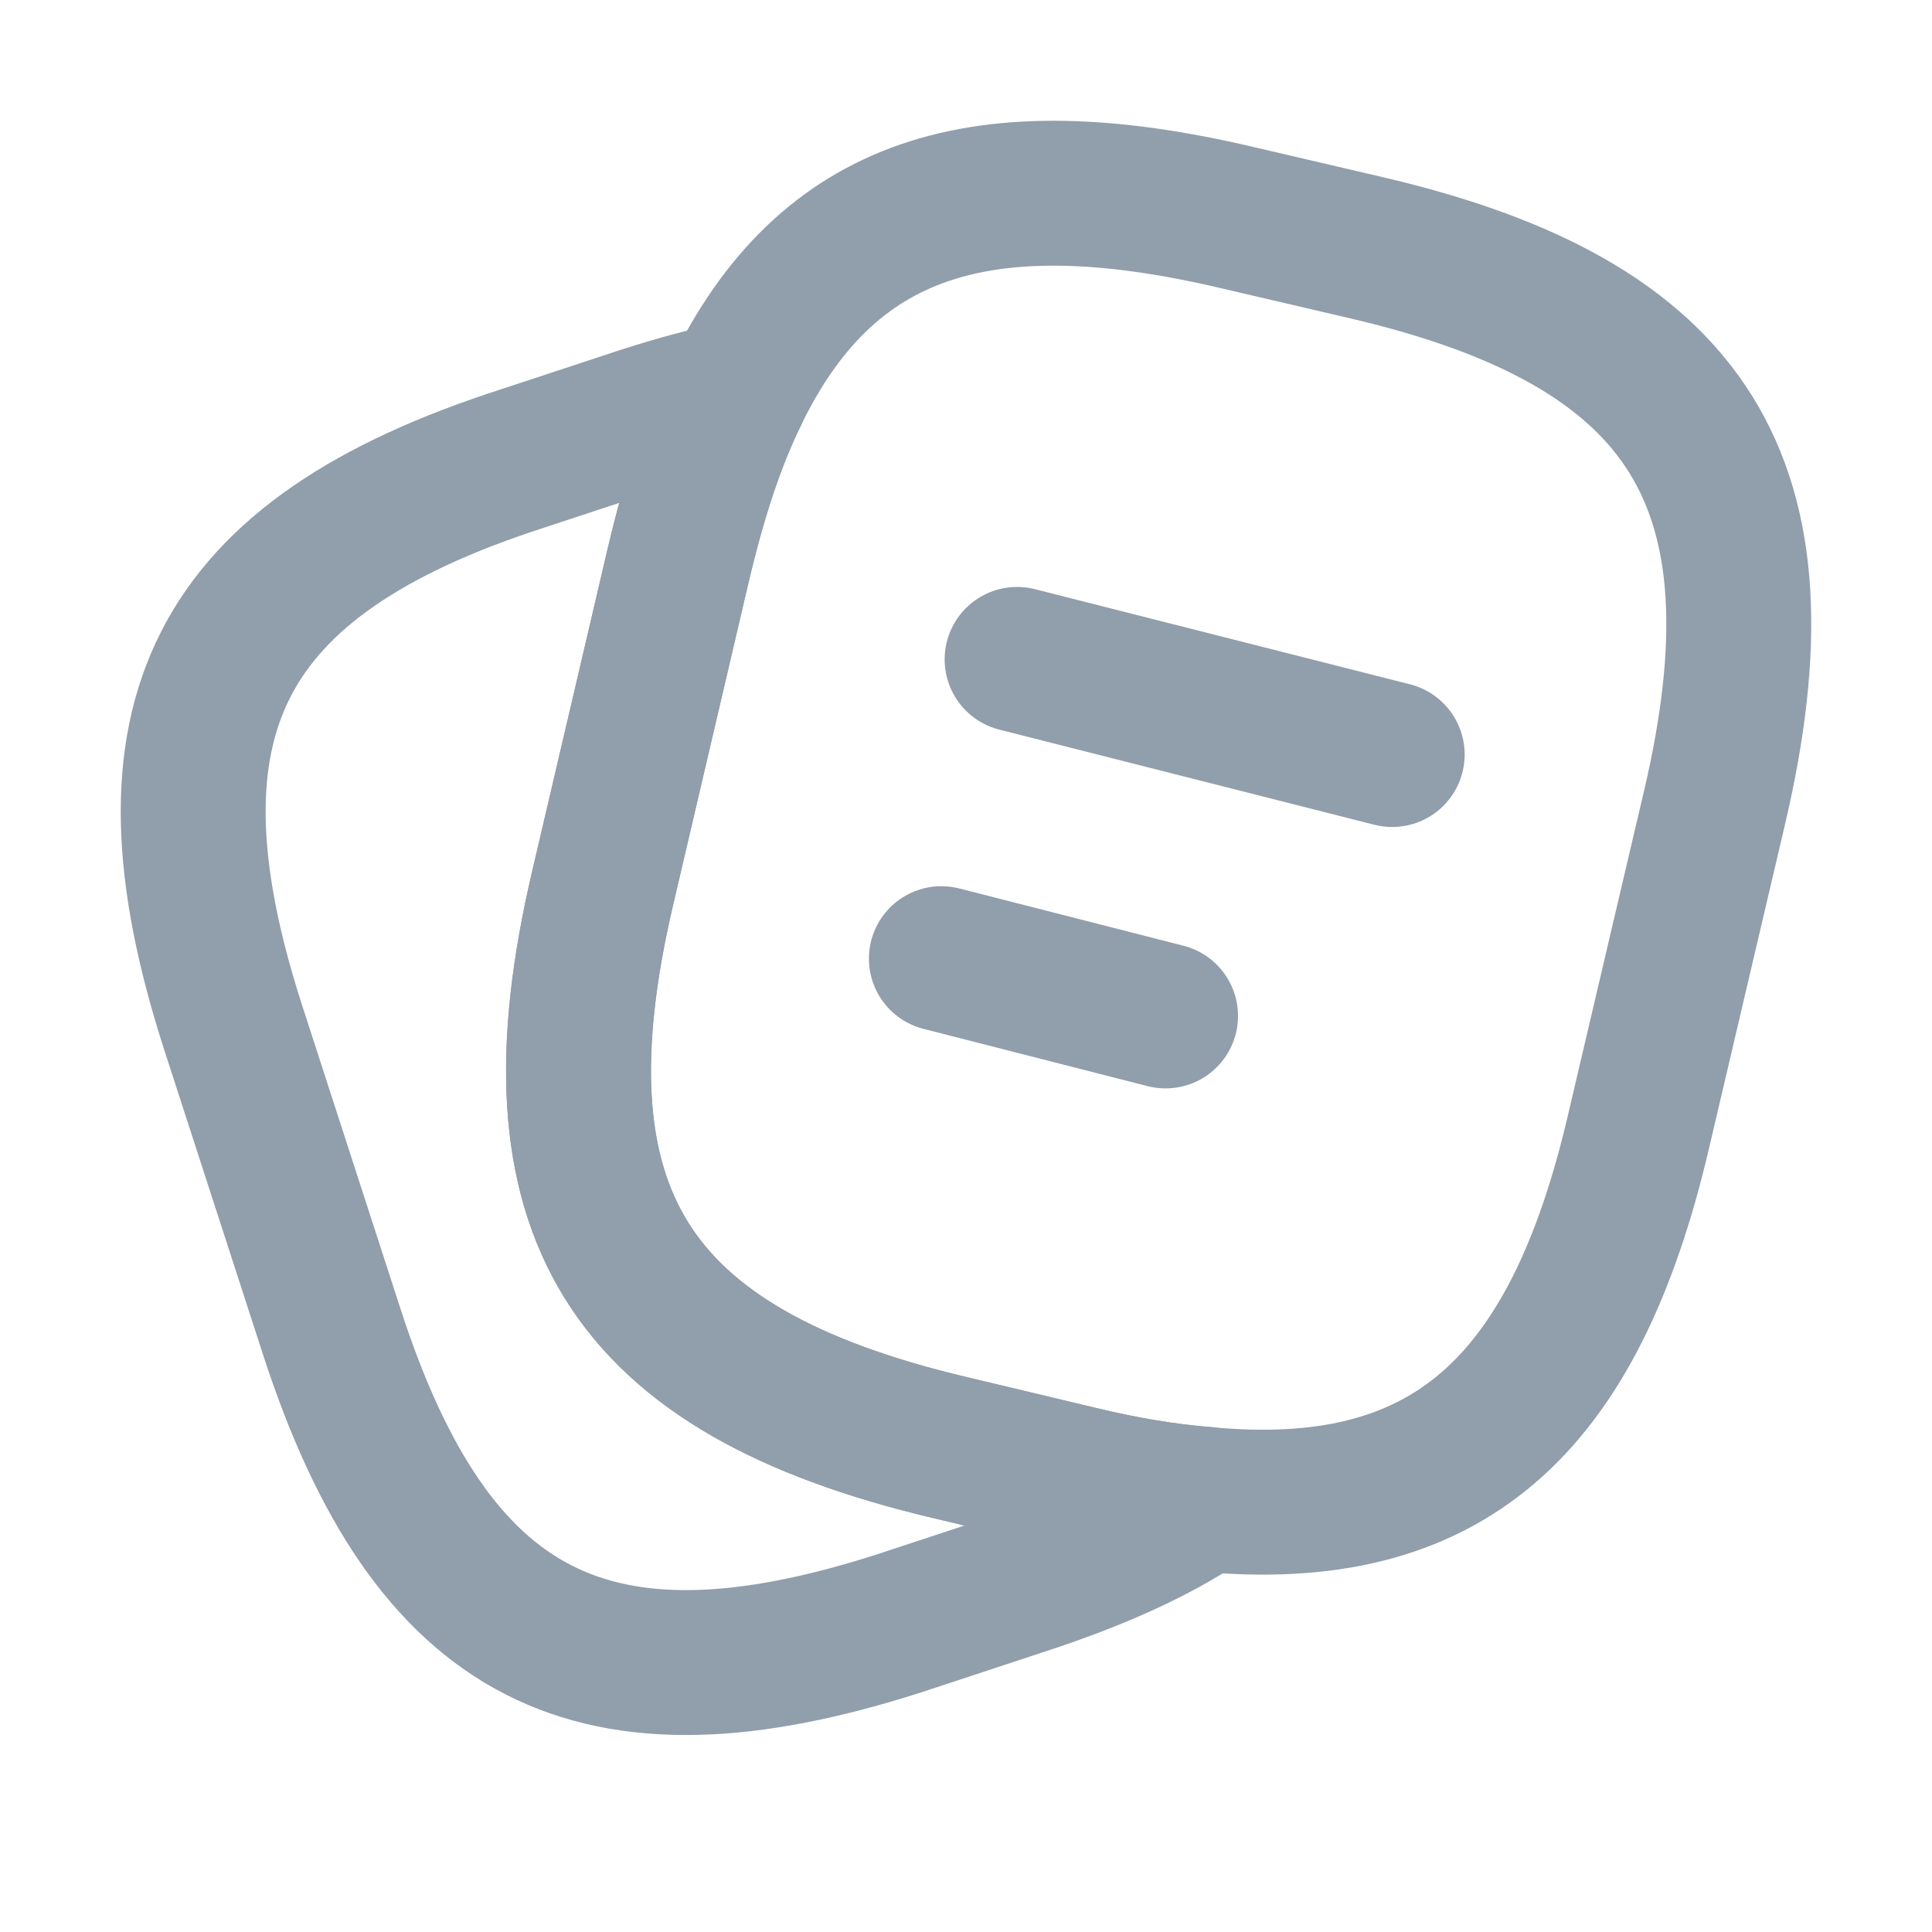
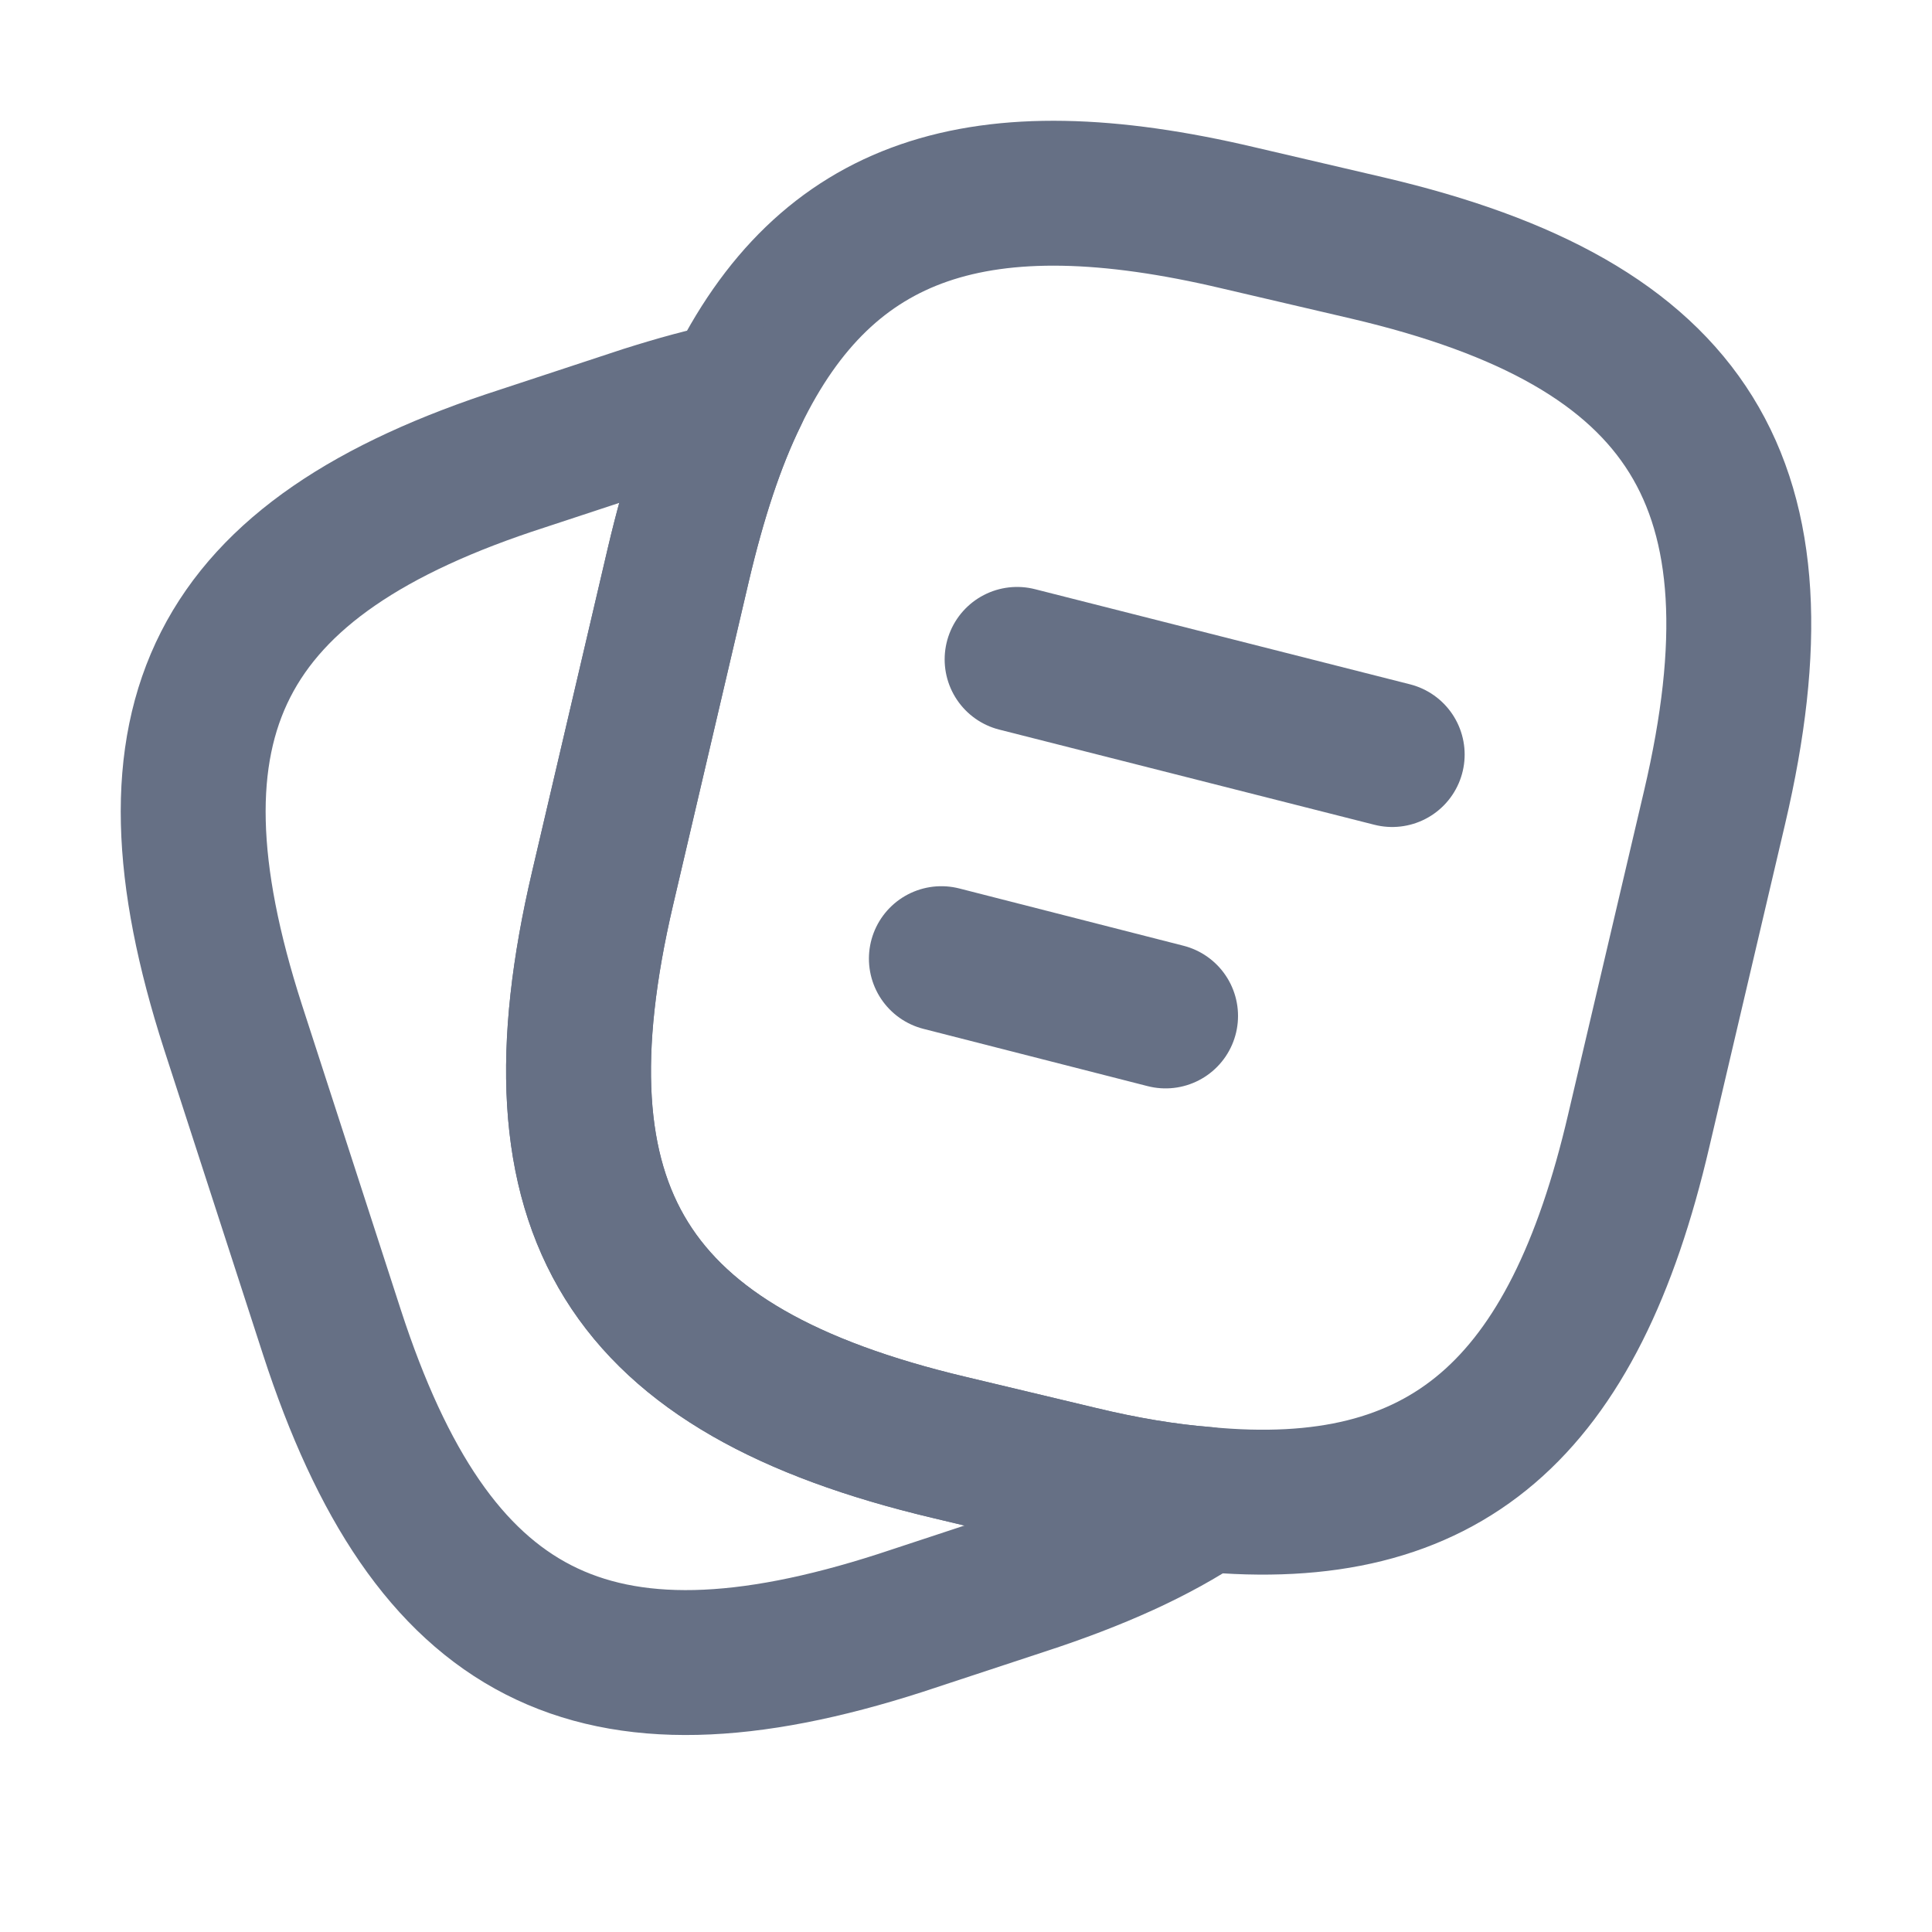
<svg xmlns="http://www.w3.org/2000/svg" width="20" height="20" viewBox="0 0 20 20" fill="none">
-   <path d="M17.75 8.355L16.965 11.701C16.293 14.591 14.964 15.76 12.466 15.52C12.066 15.488 11.634 15.416 11.169 15.304L9.824 14.983C6.486 14.191 5.454 12.542 6.238 9.196L7.023 5.841C7.183 5.161 7.375 4.569 7.615 4.08C8.552 2.143 10.145 1.623 12.818 2.255L14.155 2.567C17.51 3.352 18.534 5.009 17.75 8.355Z" stroke="#919EAB" stroke-width="1.5" stroke-linecap="round" stroke-linejoin="round" />
-   <path d="M12.466 15.52C11.97 15.856 11.345 16.136 10.585 16.384L9.32 16.801C6.142 17.825 4.469 16.969 3.436 13.791L2.411 10.629C1.387 7.45 2.235 5.769 5.413 4.745L6.678 4.328C7.007 4.224 7.319 4.136 7.615 4.08C7.375 4.569 7.183 5.161 7.023 5.841L6.238 9.196C5.454 12.542 6.486 14.191 9.824 14.983L11.169 15.304C11.634 15.416 12.066 15.488 12.466 15.52Z" stroke="#919EAB" stroke-width="1.5" stroke-linecap="round" stroke-linejoin="round" />
-   <path d="M10.529 6.826L14.412 7.811" stroke="#919EAB" stroke-width="1.5" stroke-linecap="round" stroke-linejoin="round" />
-   <path d="M9.745 9.924L12.066 10.517" stroke="#919EAB" stroke-width="1.5" stroke-linecap="round" stroke-linejoin="round" />
+   <path d="M17.75 8.355L16.965 11.701C16.293 14.591 14.964 15.76 12.466 15.52C12.066 15.488 11.634 15.416 11.169 15.304L9.824 14.983C6.486 14.191 5.454 12.542 6.238 9.196L7.023 5.841C7.183 5.161 7.375 4.569 7.615 4.08C8.552 2.143 10.145 1.623 12.818 2.255L14.155 2.567C17.51 3.352 18.534 5.009 17.75 8.355Z" stroke="#667085" stroke-width="1.5" stroke-linecap="round" stroke-linejoin="round" />
+   <path d="M12.466 15.52C11.97 15.856 11.345 16.136 10.585 16.384L9.32 16.801C6.142 17.825 4.469 16.969 3.436 13.791L2.411 10.629C1.387 7.45 2.235 5.769 5.413 4.745L6.678 4.328C7.007 4.224 7.319 4.136 7.615 4.08C7.375 4.569 7.183 5.161 7.023 5.841L6.238 9.196C5.454 12.542 6.486 14.191 9.824 14.983L11.169 15.304C11.634 15.416 12.066 15.488 12.466 15.52Z" stroke="#667085" stroke-width="1.5" stroke-linecap="round" stroke-linejoin="round" />
+   <path d="M10.529 6.826L14.412 7.811" stroke="#667085" stroke-width="1.5" stroke-linecap="round" stroke-linejoin="round" />
+   <path d="M9.745 9.924L12.066 10.517" stroke="#667085" stroke-width="1.5" stroke-linecap="round" stroke-linejoin="round" />
</svg>
